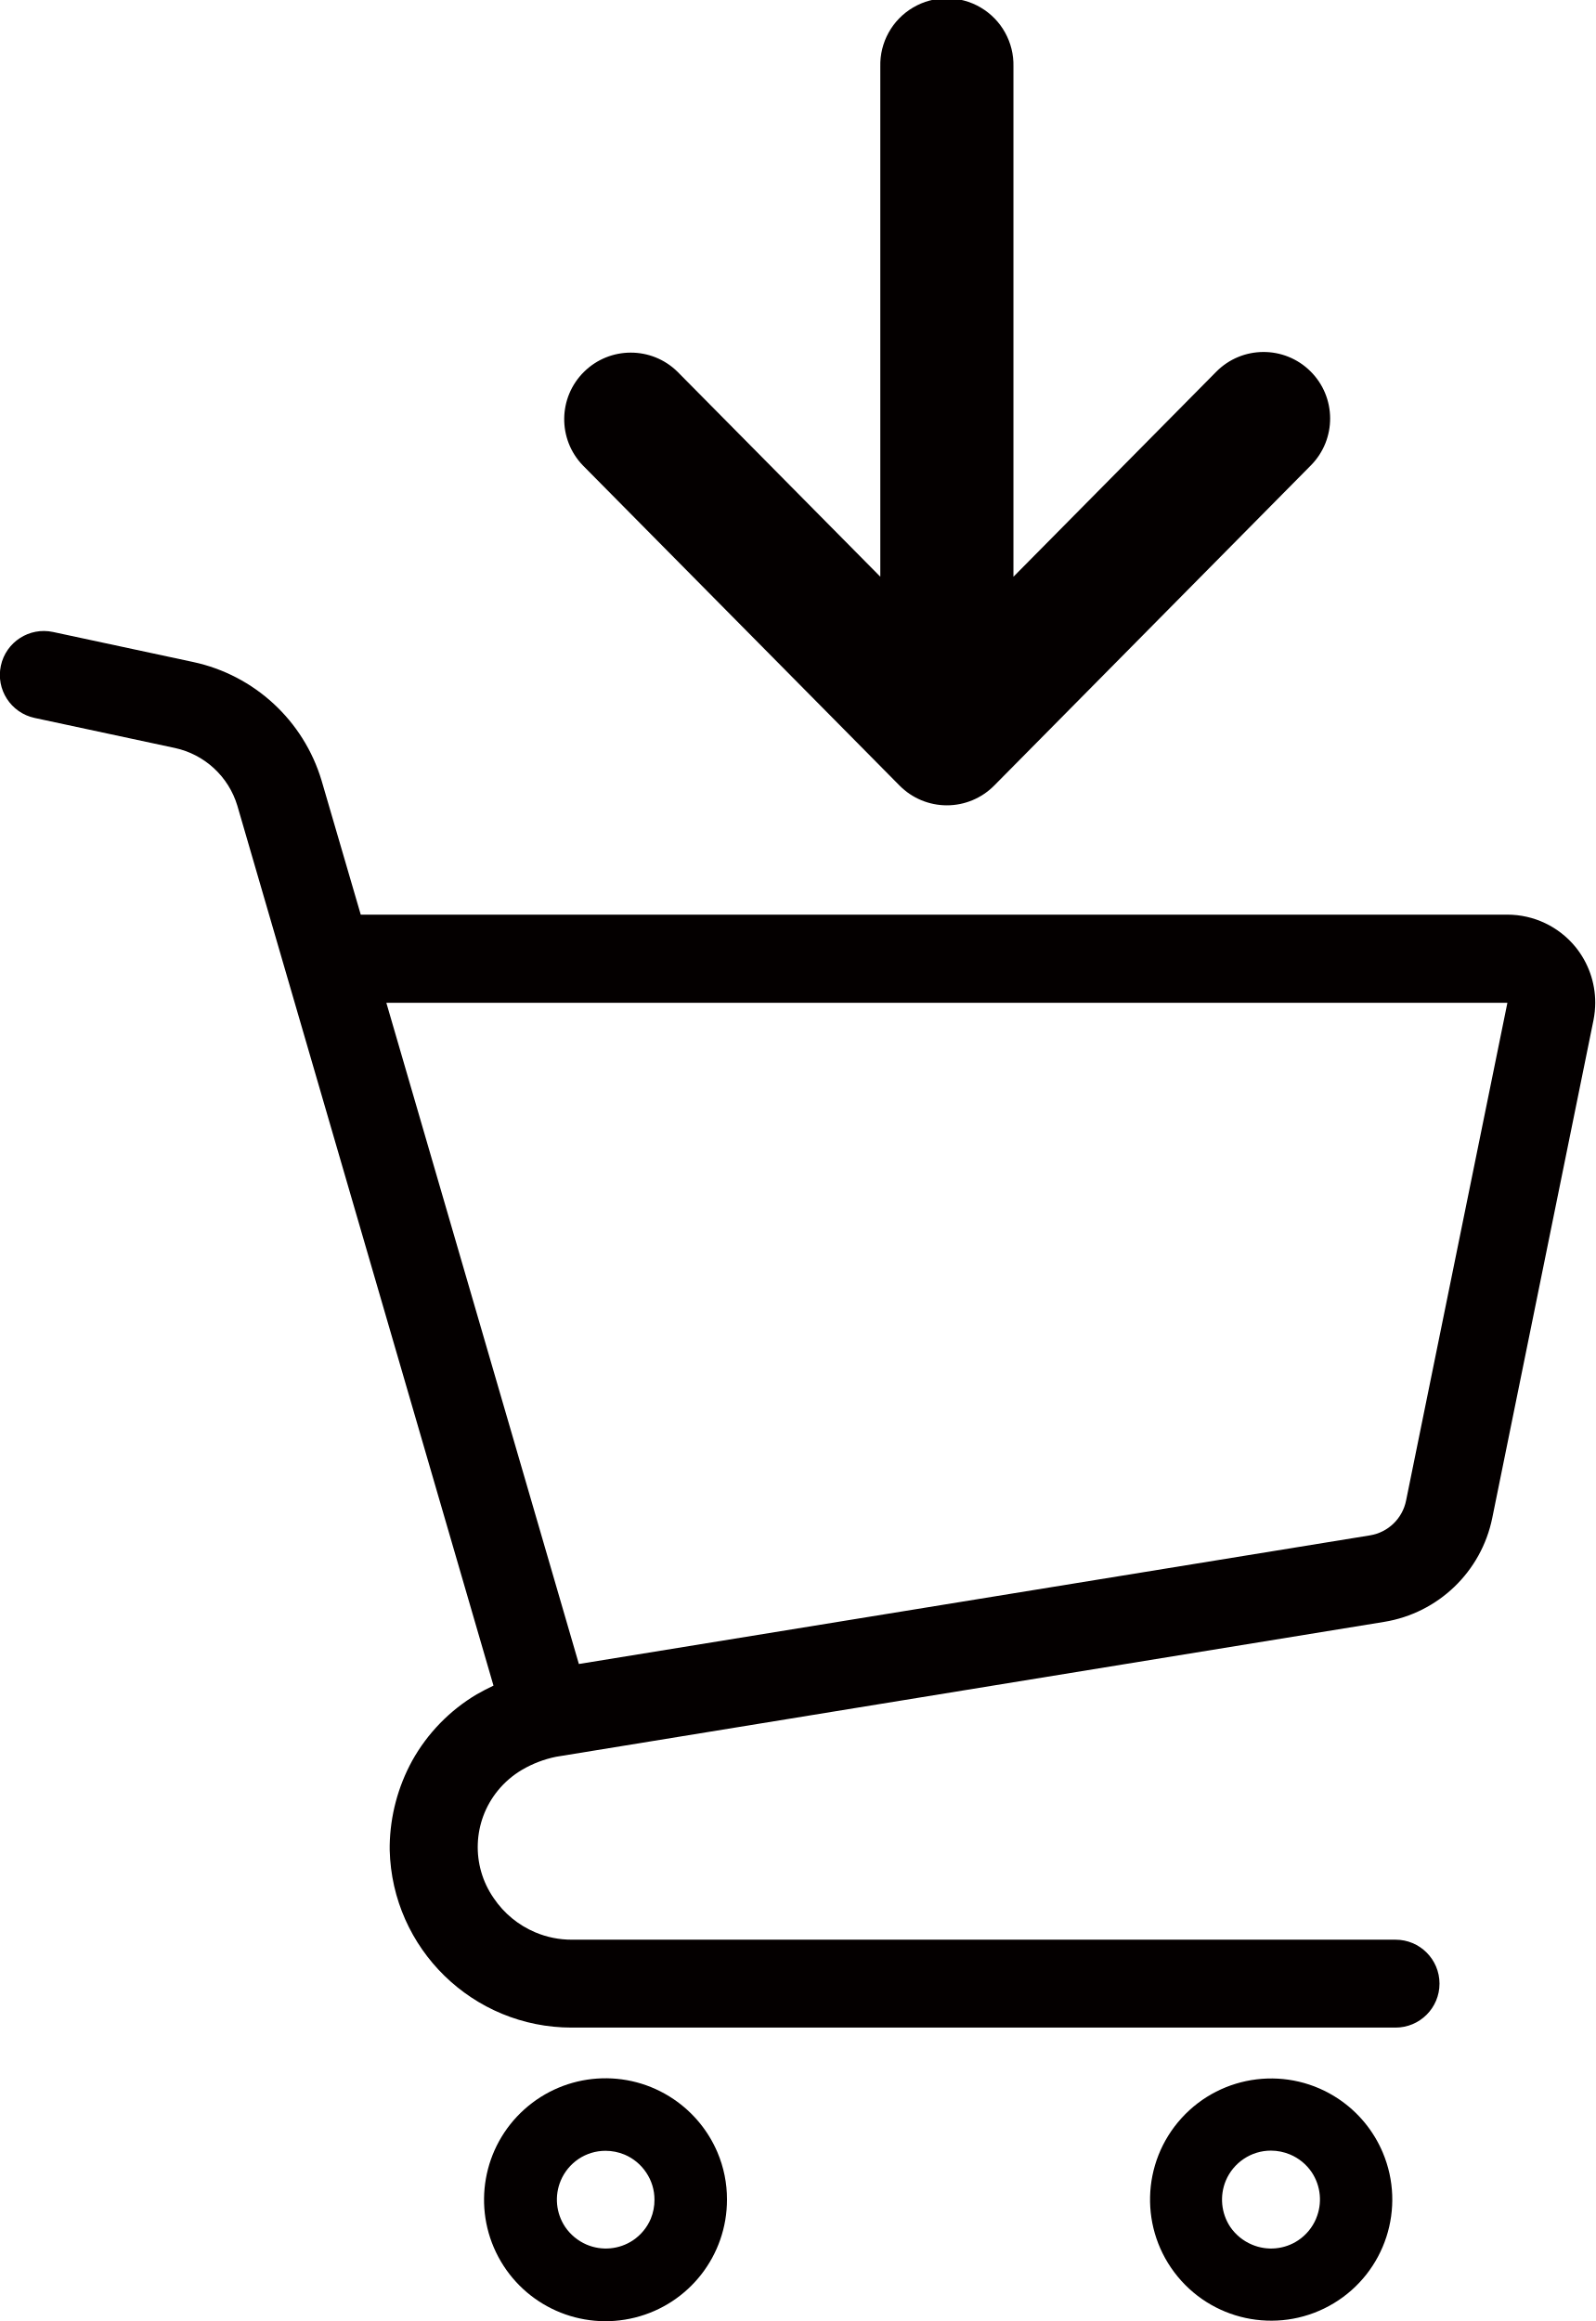
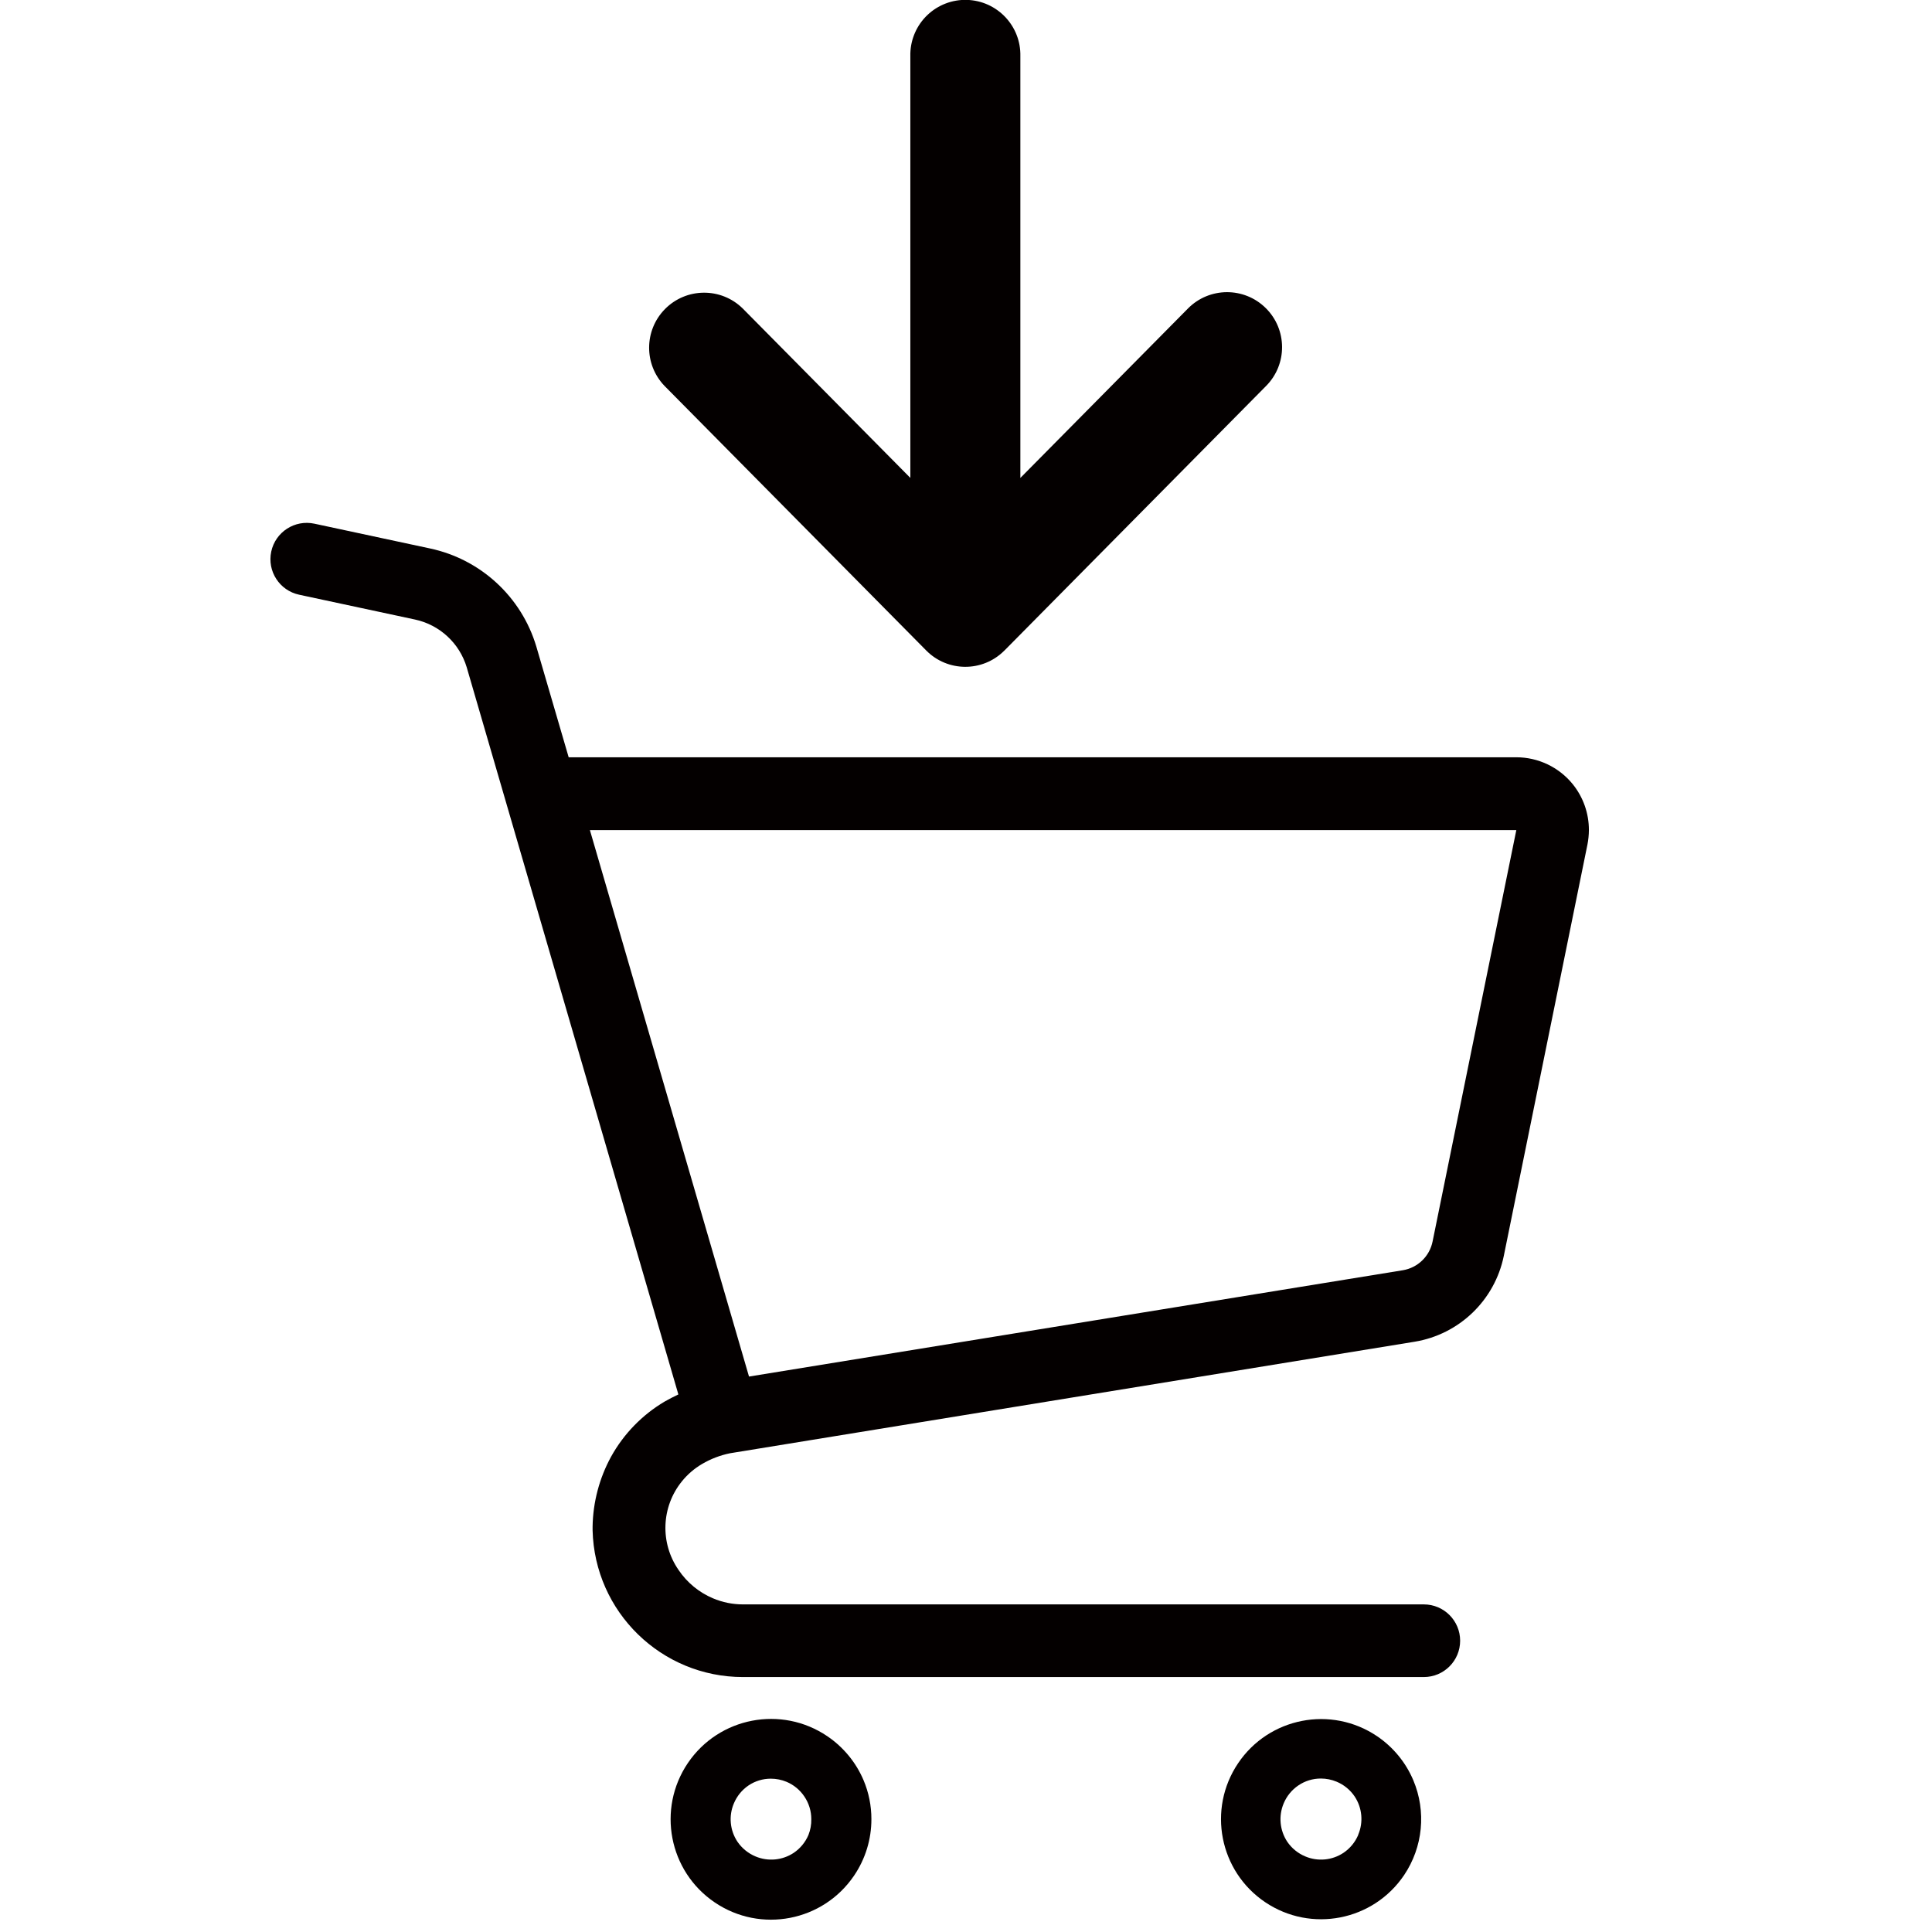
- <svg xmlns="http://www.w3.org/2000/svg" viewBox="0 0 366.56 533.33">
+ <svg xmlns="http://www.w3.org/2000/svg" viewBox="0 0 537 537.19">
  <defs>
-     <style>.a{fill:#040000;}</style>
+     <style>.a{fill:#040000;}.b{fill:none;}</style>
  </defs>
-   <path class="a" d="M317.13,169.88V287.1L270.53,240a15.3,15.3,0,0,0-21.76,21.51l72.78,73.58a15.29,15.29,0,0,0,21.75,0l72.77-73.58A15.29,15.29,0,0,0,394.32,240l-46.6,47.11V169.88a15.3,15.3,0,1,0-30.59,0Z" transform="translate(-114.86 -154.58)" />
-   <path class="a" d="M476.86,372.17a20.23,20.23,0,0,0-15.65-7.42H197.75l-9-30.81v0a39.42,39.42,0,0,0-29.5-27.24l-32.2-6.9a10.1,10.1,0,0,0-4.24,19.75l32.21,6.9a19.24,19.24,0,0,1,14.38,13.28l58.85,202.18c-1.32.62-2.61,1.3-3.85,2a40.91,40.91,0,0,0-14.85,15.29,42.09,42.09,0,0,0-5.15,19.44h0v1.05h0a41.82,41.82,0,0,0,41.82,40.8h189.3a10.1,10.1,0,0,0,0-20.2H246.25a21.35,21.35,0,0,1-8.42-1.7,21.64,21.64,0,0,1-9.53-7.85,20.56,20.56,0,0,1,.94-24.7,20.77,20.77,0,0,1,5.56-4.78,25.58,25.58,0,0,1,7.83-3l190.28-31a30.31,30.31,0,0,0,24.83-23.87L481,389h0a21,21,0,0,0,.4-4A20.24,20.24,0,0,0,476.86,372.17ZM437.94,499.38a10.11,10.11,0,0,1-8.28,8L247.87,536.94,203.63,385H461.22Z" transform="translate(-114.86 -154.58)" />
-   <path class="a" d="M269.63,636.93A27.91,27.91,0,1,0,281.9,660a27.53,27.53,0,0,0-2.19-10.85A28,28,0,0,0,269.63,636.93Zm-5.24,27.49a11.28,11.28,0,0,1-4.07,4.94,11.27,11.27,0,0,1-10.66,1,11.39,11.39,0,0,1-4.95-4.08,11.28,11.28,0,0,1-1-10.65,11.28,11.28,0,0,1,4.08-4.95A11.12,11.12,0,0,1,254,648.8a11.45,11.45,0,0,1,4.38.88,11.26,11.26,0,0,1,4.94,4.09,11.09,11.09,0,0,1,1.92,6.27A11.3,11.3,0,0,1,264.39,664.42Z" transform="translate(-114.86 -154.58)" />
-   <path class="a" d="M422.49,636.93a27.83,27.83,0,1,0,10.09,12.26A27.86,27.86,0,0,0,422.49,636.93Zm-5.24,27.49a11.24,11.24,0,0,1-4.08,4.94,11.23,11.23,0,0,1-10.64,1,11.36,11.36,0,0,1-5-4.08,11.36,11.36,0,0,1-1-10.65,11.28,11.28,0,0,1,4.08-4.95,11.15,11.15,0,0,1,6.28-1.92,11.44,11.44,0,0,1,4.37.88,11.29,11.29,0,0,1,5,4.09,11.28,11.28,0,0,1,1,10.65Z" transform="translate(-114.86 -154.58)" />
+   <path class="a" d="M7219-7451.19V-7334l-46.6-47.1a15.3,15.3,0,0,0-21.64.17,15.31,15.31,0,0,0-.12,21.34l72.78,73.58a15.29,15.29,0,0,0,21.62.12l.13-.12,72.77-73.58a15.3,15.3,0,0,0-.12-21.63,15.29,15.29,0,0,0-21.63.12h0l-46.6,47.11v-117.23a15.31,15.31,0,0,0-14.91-15.69A15.29,15.29,0,0,0,7219-7452C7219-7451.72,7219-7451.45,7219-7451.19Z" transform="translate(-6965.88 7466.88)" />
+   <path class="a" d="M7403.13-7248.9a20.21,20.21,0,0,0-15.65-7.42H7124l-9-30.81h0a39.42,39.42,0,0,0-29.5-27.24l-32.2-6.9a10.1,10.1,0,0,0-12,7.75,10.1,10.1,0,0,0,7.76,12l32.21,6.9a19.24,19.24,0,0,1,14.38,13.28l58.85,202.18c-1.32.62-2.61,1.3-3.85,2a40.81,40.81,0,0,0-14.85,15.29,42,42,0,0,0-5.15,19.44h0v1.05h0a41.82,41.82,0,0,0,41.82,40.8h189.3a10.1,10.1,0,0,0,10.1-10.1,10.1,10.1,0,0,0-10.1-10.1H7172.52a21.33,21.33,0,0,1-8.42-1.7,21.68,21.68,0,0,1-9.53-7.85,20.55,20.55,0,0,1,.94-24.7,20.56,20.56,0,0,1,5.56-4.78,25.27,25.27,0,0,1,7.83-3l190.28-31a30.33,30.33,0,0,0,24.83-23.87l23.26-114.39h0a21.53,21.53,0,0,0,.4-4A20.23,20.23,0,0,0,7403.13-7248.9Zm-38.92,127.21a10.13,10.13,0,0,1-8.28,8l-181.79,29.56-44.24-151.94h257.59Z" transform="translate(-6965.88 7466.88)" />
+   <path class="a" d="M7195.9-6984.14a27.92,27.92,0,0,0-38.76,7.47,27.91,27.91,0,0,0,7.48,38.76,27.9,27.9,0,0,0,38.75-7.48,27.84,27.84,0,0,0,4.8-15.68,27.68,27.68,0,0,0-2.19-10.85A28,28,0,0,0,7195.9-6984.14Zm-5.24,27.49a11.34,11.34,0,0,1-4.07,4.94,11.3,11.3,0,0,1-10.66,1,11.4,11.4,0,0,1-5-4.08,11.26,11.26,0,0,1-1-10.65,11.27,11.27,0,0,1,4.08-5,11.06,11.06,0,0,1,6.21-1.88,11.38,11.38,0,0,1,4.38.88,11.19,11.19,0,0,1,4.94,4.09,11.19,11.19,0,0,1,1.92,6.27A11.35,11.35,0,0,1,7190.66-6956.65Z" transform="translate(-6965.88 7466.88)" />
+   <path class="a" d="M7348.76-6984.14a27.82,27.82,0,0,0-38.63,7.53,27.83,27.83,0,0,0,7.53,38.63,27.84,27.84,0,0,0,38.63-7.53,27.85,27.85,0,0,0,2.56-26.37A27.9,27.9,0,0,0,7348.76-6984.14Zm-5.24,27.49a11.29,11.29,0,0,1-4.08,4.94,11.26,11.26,0,0,1-10.64,1,11.34,11.34,0,0,1-5-4.08,11.34,11.34,0,0,1-1-10.65,11.27,11.27,0,0,1,4.08-5,11.07,11.07,0,0,1,6.28-1.92,11.33,11.33,0,0,1,4.37.88,11.29,11.29,0,0,1,5,4.09,11.28,11.28,0,0,1,1,10.65Z" transform="translate(-6965.88 7466.88)" />
+   <rect class="b" y="0.19" width="537" height="537" />
</svg>
